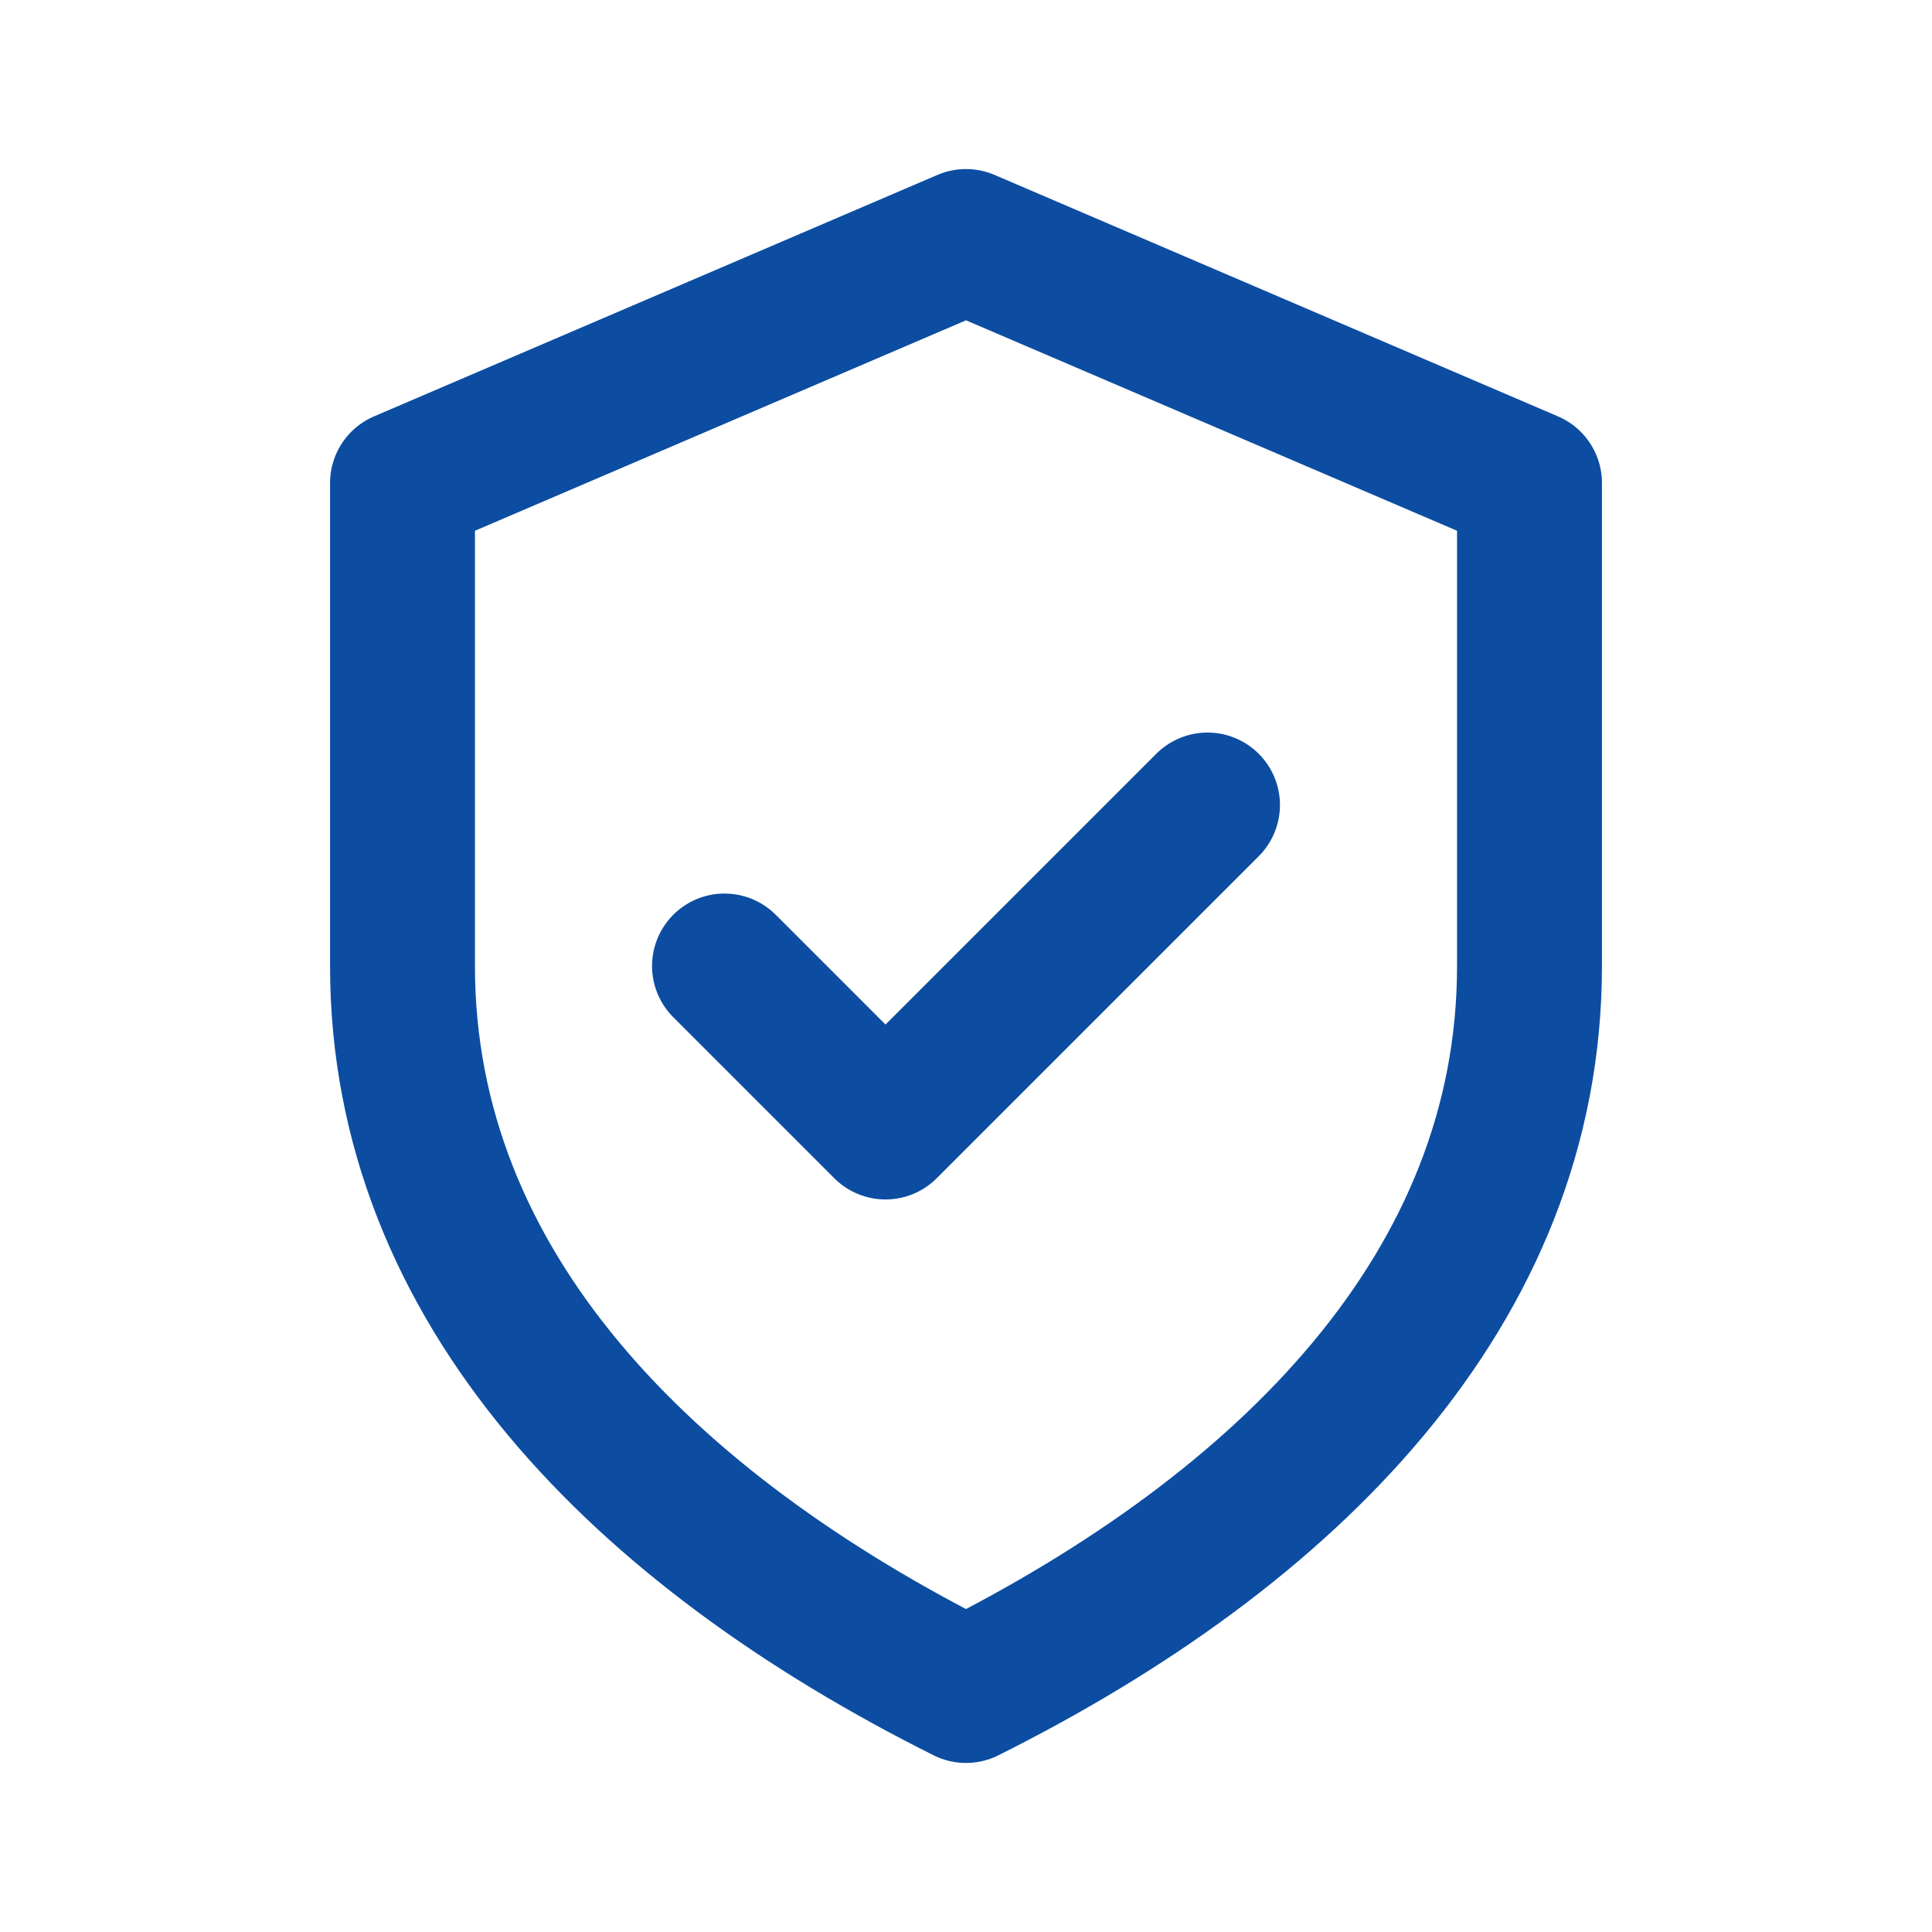
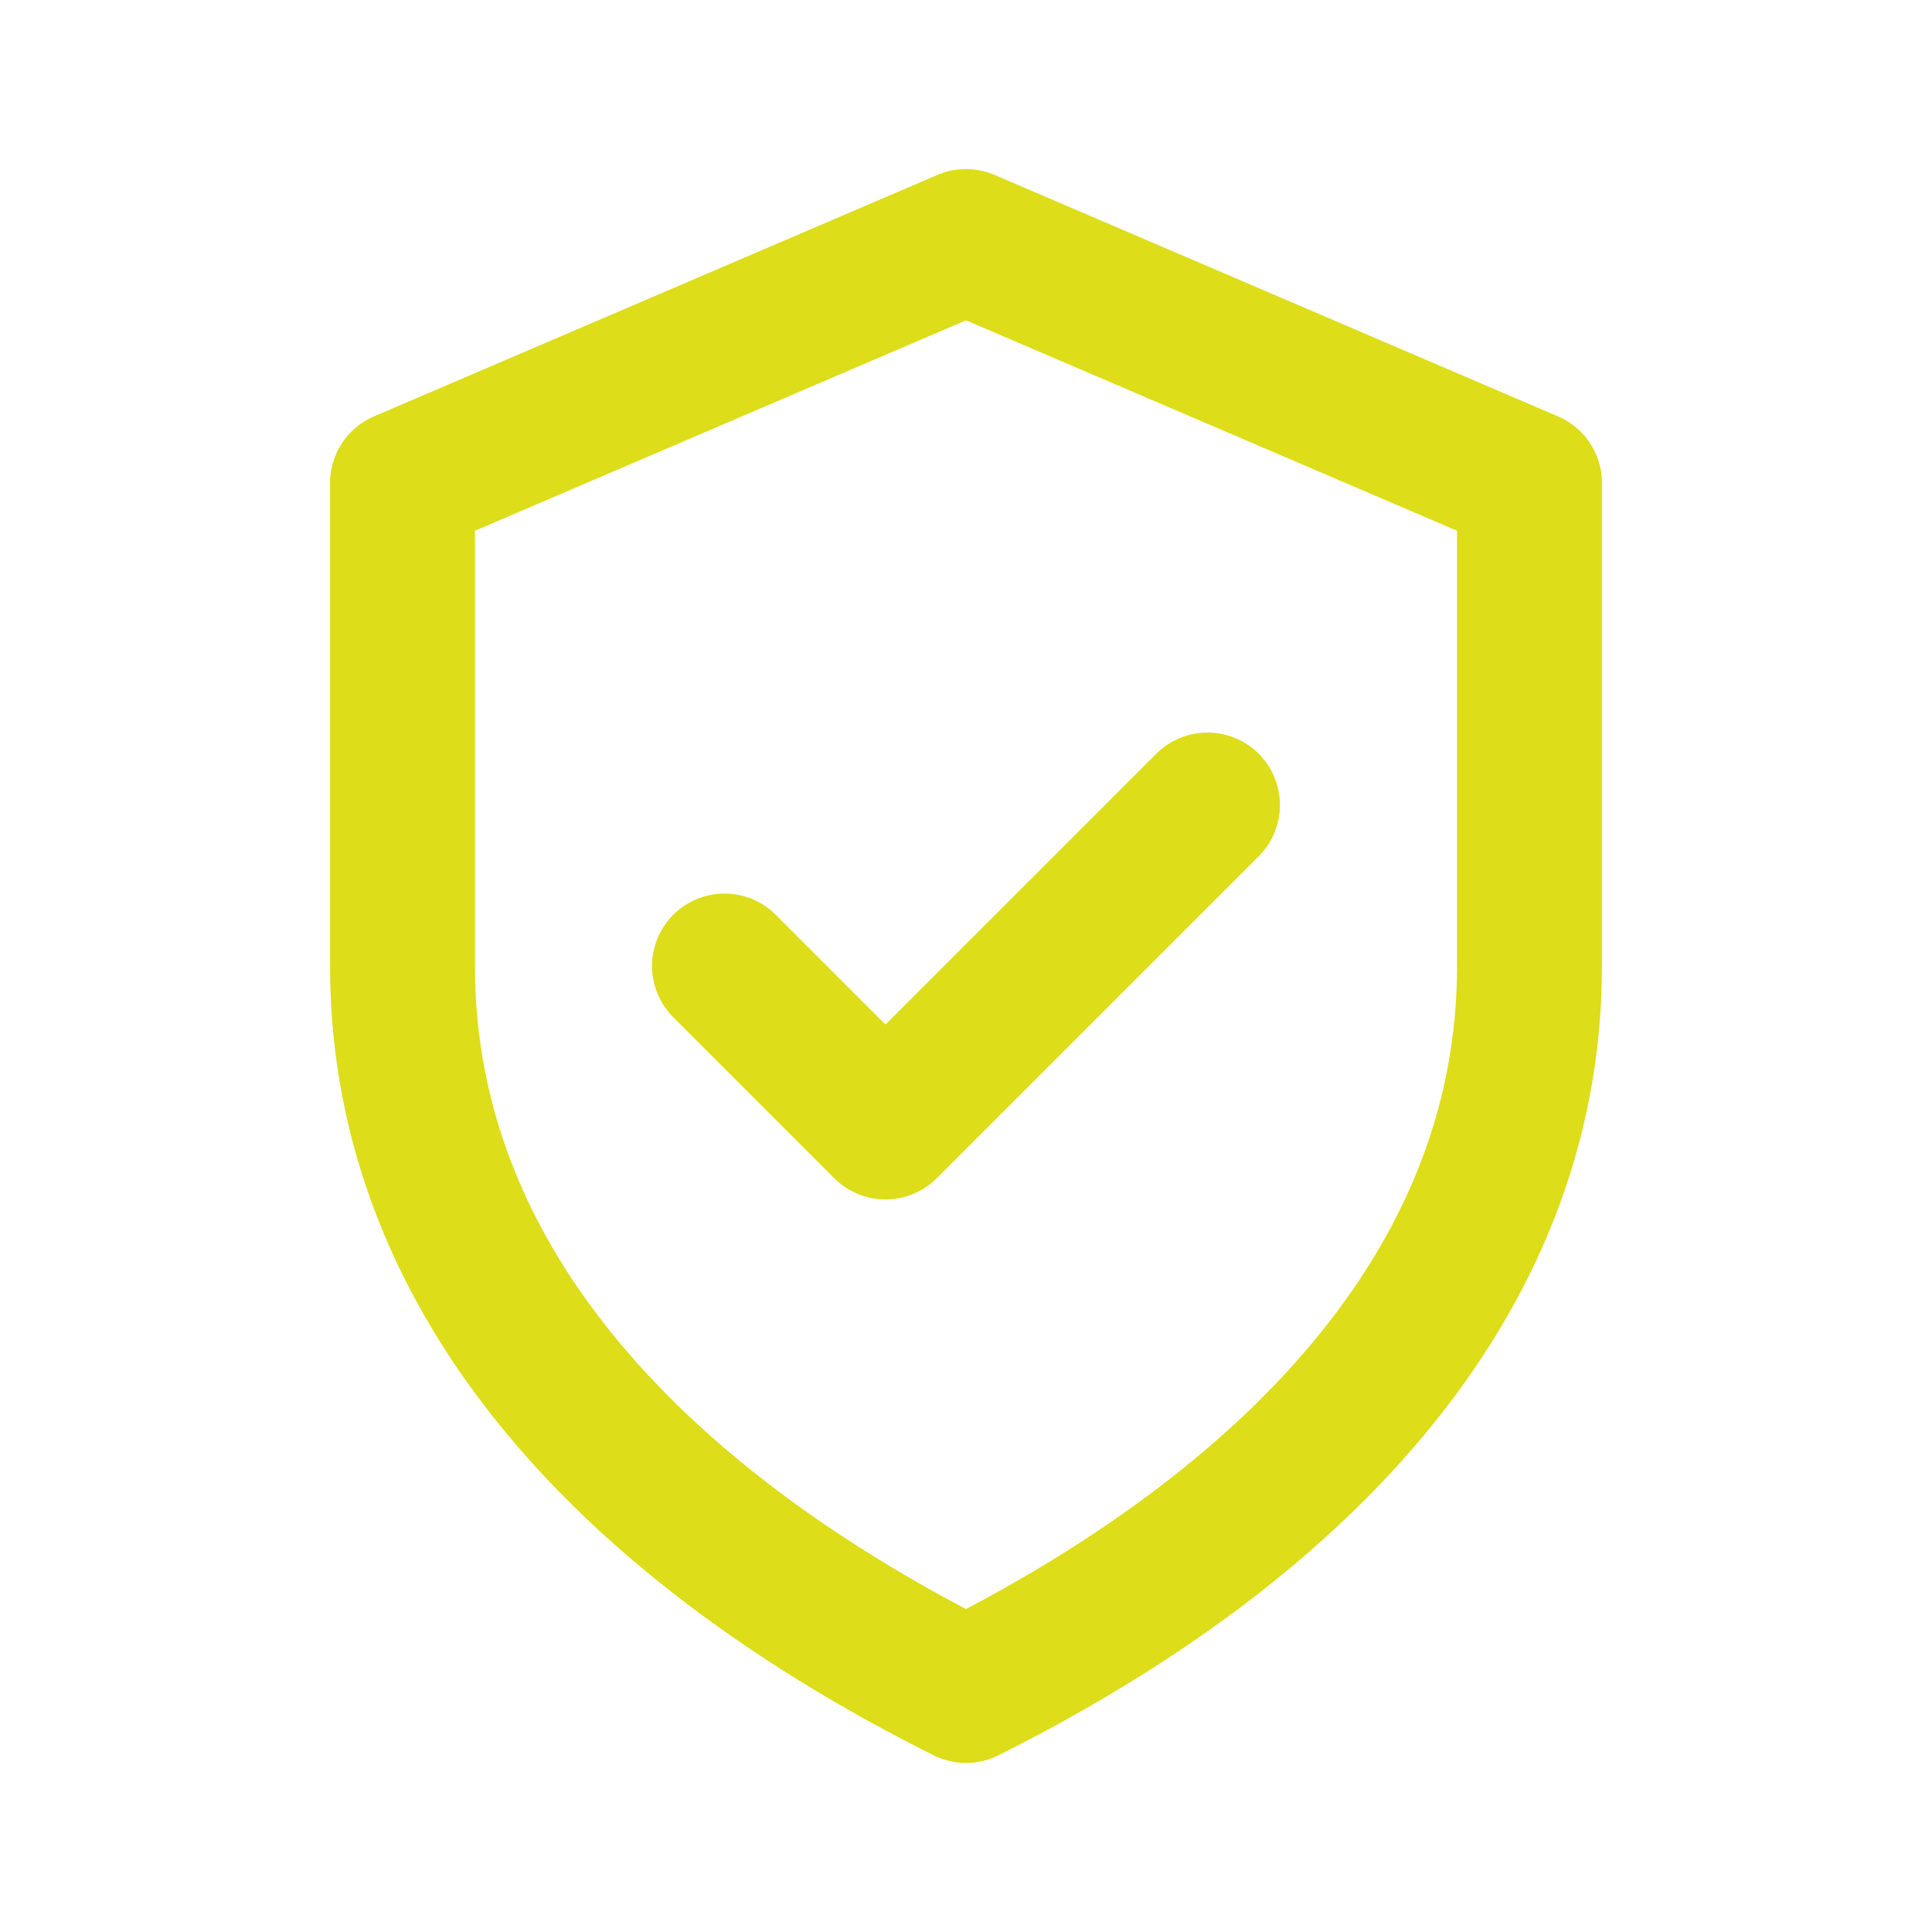
- <svg xmlns="http://www.w3.org/2000/svg" viewBox="0 0 24 24" fill="none" stroke="#0c4da2" stroke-width="1.8" stroke-linecap="round" stroke-linejoin="round">
+ <svg xmlns="http://www.w3.org/2000/svg" viewBox="0 0 24 24" fill="none" stroke="#dddd19ff" stroke-width="1.8" stroke-linecap="round" stroke-linejoin="round">
  <path d="M12 3l7 3v6c0 4-3 7-7 9-4-2-7-5-7-9V6z" />
  <path d="M9 12l2 2 4-4" />
</svg>
